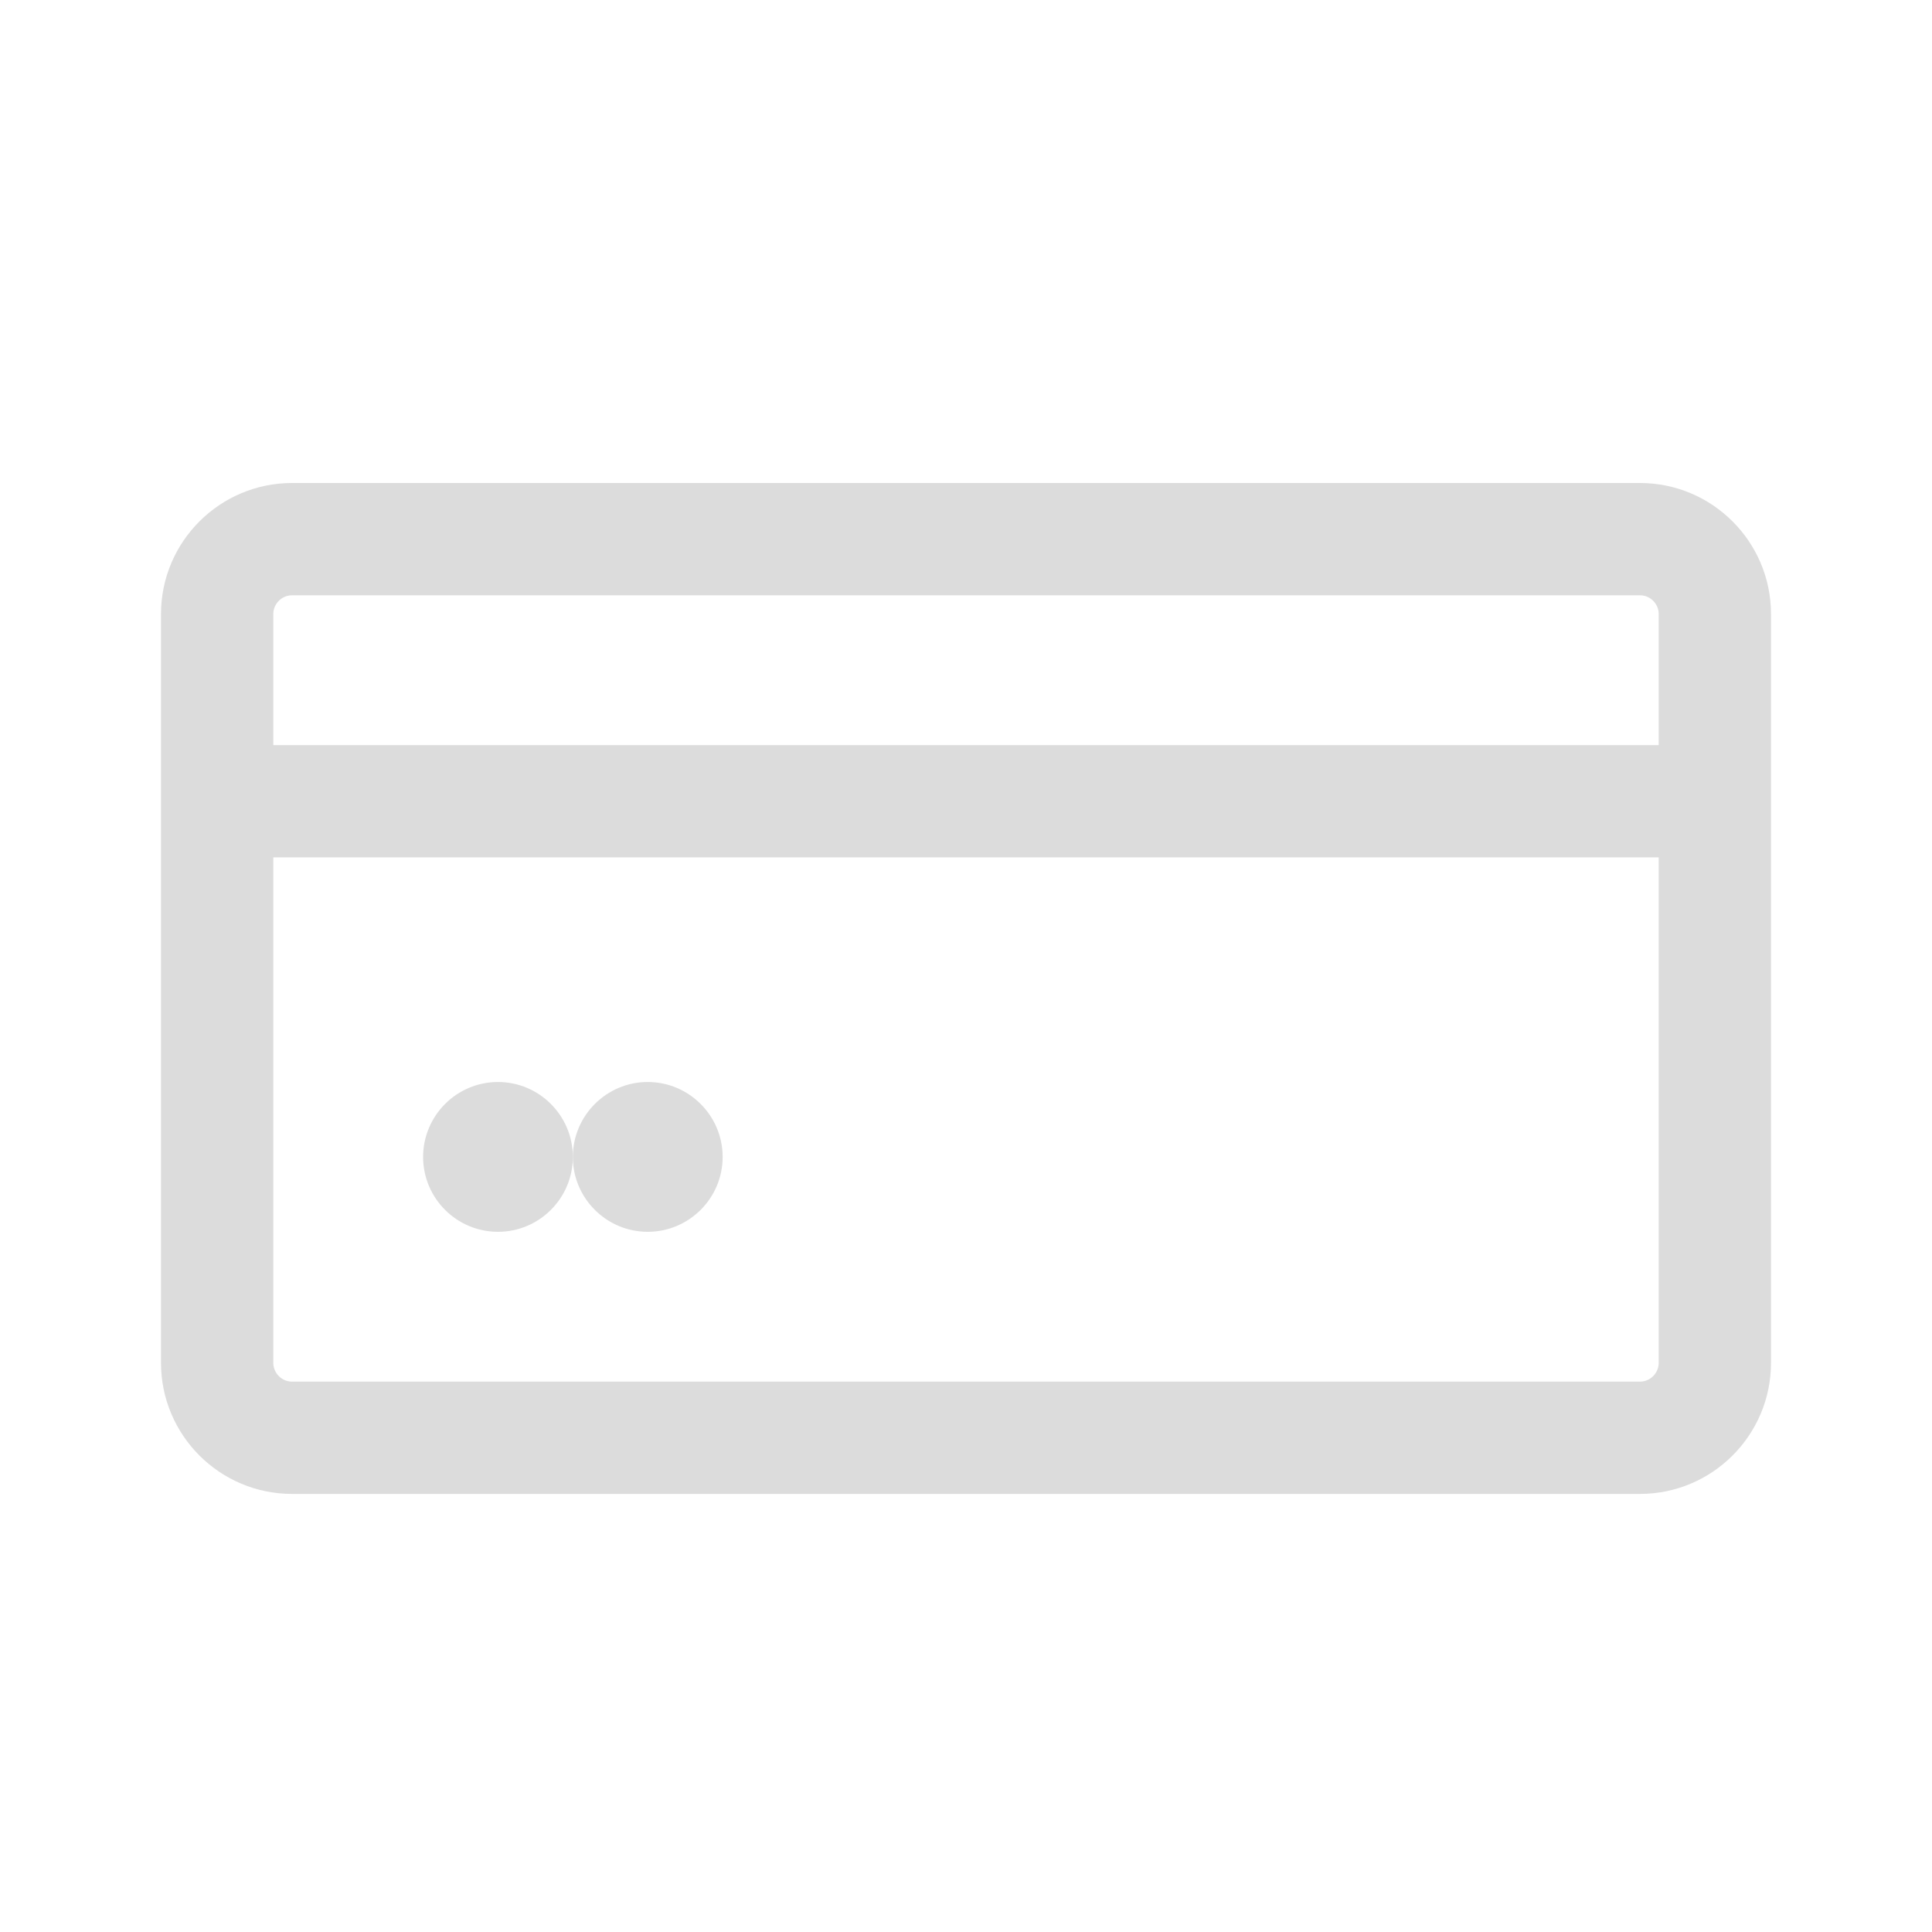
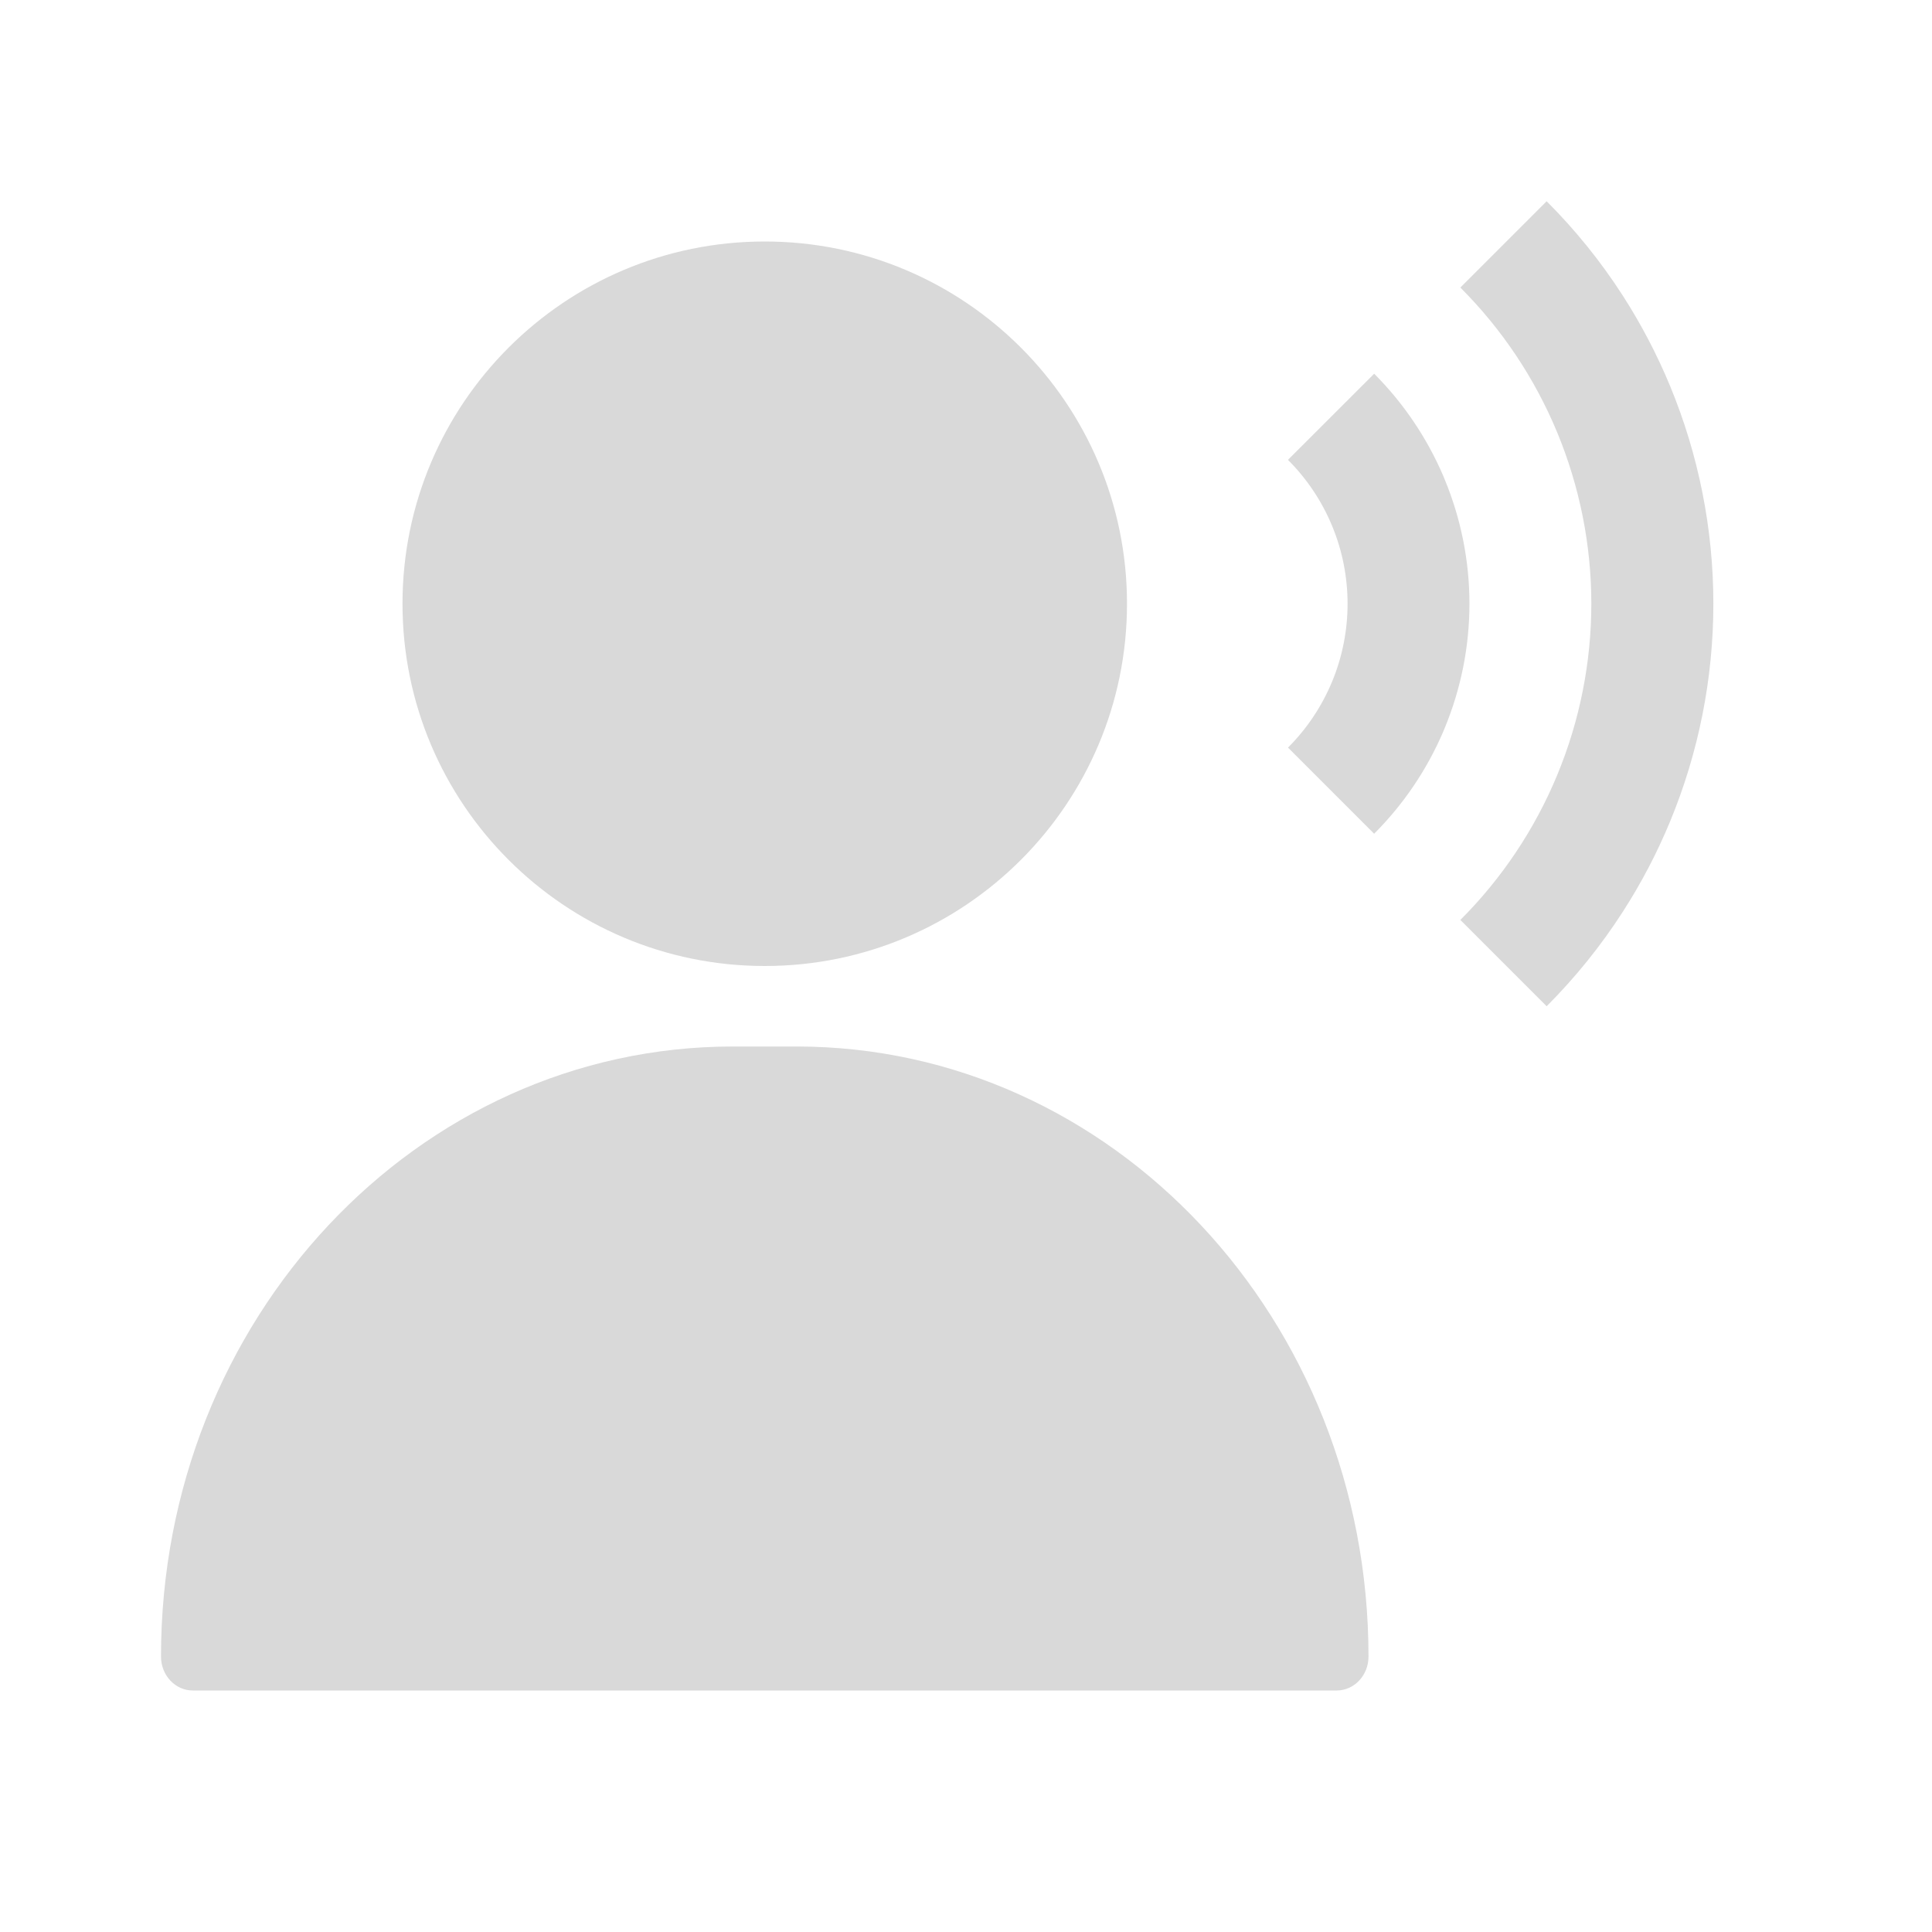
<svg xmlns="http://www.w3.org/2000/svg" width="24" height="24" viewBox="0 0 24 24" fill="none">
-   <path d="M20.372 6H3.628C2.73 6 2 6.73 2 7.628V16.93C2 17.828 2.73 18.558 3.628 18.558H20.372C21.27 18.558 22 17.828 22 16.93V7.628C22 6.73 21.27 6 20.372 6ZM20.605 16.93C20.605 17.058 20.5 17.163 20.372 17.163H3.628C3.5 17.163 3.395 17.058 3.395 16.93V10.651H20.605V16.93ZM20.605 9.256H3.395V7.628C3.395 7.5 3.5 7.395 3.628 7.395H20.372C20.5 7.395 20.605 7.5 20.605 7.628L20.605 9.256Z" fill="#DCDCDC" />
-   <path d="M6.186 13.441C5.673 13.441 5.256 13.859 5.256 14.372C5.256 14.885 5.673 15.302 6.186 15.302C6.699 15.302 7.116 14.885 7.116 14.372C7.116 13.859 6.699 13.441 6.186 13.441Z" fill="#DCDCDC" />
-   <path d="M8.046 13.441C7.534 13.441 7.116 13.859 7.116 14.372C7.116 14.885 7.534 15.302 8.046 15.302C8.559 15.302 8.977 14.885 8.977 14.372C8.977 13.859 8.559 13.441 8.046 13.441Z" fill="#DCDCDC" />
+   <path d="M14 7.5C14 9.985 11.985 12 9.5 12C7.015 12 5 9.985 5 7.5C5 5.015 7.015 3 9.5 3C11.985 3 14 5.015 14 7.5Z" fill="#D9D9D9" />
+   <path d="M2 20.579C2 16.393 5.181 13 9.105 13H9.895C13.819 13 17 16.393 17 20.579C17 20.811 16.823 21 16.605 21H2.395C2.177 21 2 20.811 2 20.579Z" fill="#D9D9D9" />
+   <path fill-rule="evenodd" clip-rule="evenodd" d="M19.345 9.626C19.066 10.3 18.657 10.912 18.141 11.428L18.152 11.439L19.202 12.489L19.213 12.5L19.215 12.498C19.571 12.141 19.888 11.748 20.16 11.325C20.388 10.971 20.584 10.597 20.746 10.206C21.101 9.348 21.284 8.429 21.284 7.5C21.284 6.571 21.101 5.652 20.746 4.794C20.584 4.403 20.388 4.029 20.16 3.674C19.888 3.251 19.57 2.857 19.213 2.5L19.202 2.511L18.152 3.561L18.141 3.572C18.657 4.088 19.066 4.7 19.345 5.374C19.624 6.048 19.768 6.771 19.768 7.5C19.768 8.229 19.624 8.952 19.345 9.626ZM16.548 8.467C16.421 8.773 16.235 9.052 16.001 9.286L16 9.287L16.009 9.296L17.061 10.348L17.07 10.357L17.07 10.357C17.434 9.993 17.724 9.564 17.927 9.092C17.933 9.077 17.94 9.062 17.946 9.046C18.149 8.556 18.254 8.031 18.254 7.5C18.254 6.969 18.149 6.444 17.946 5.954C17.94 5.938 17.933 5.923 17.927 5.908C17.724 5.436 17.434 5.007 17.071 4.643L17.07 4.643L17.061 4.652L16.009 5.703L16 5.713C16.235 5.948 16.421 6.226 16.548 6.533C16.675 6.839 16.74 7.168 16.74 7.5C16.74 7.832 16.675 8.16 16.548 8.467Z" fill="#D9D9D9" />
</svg>
